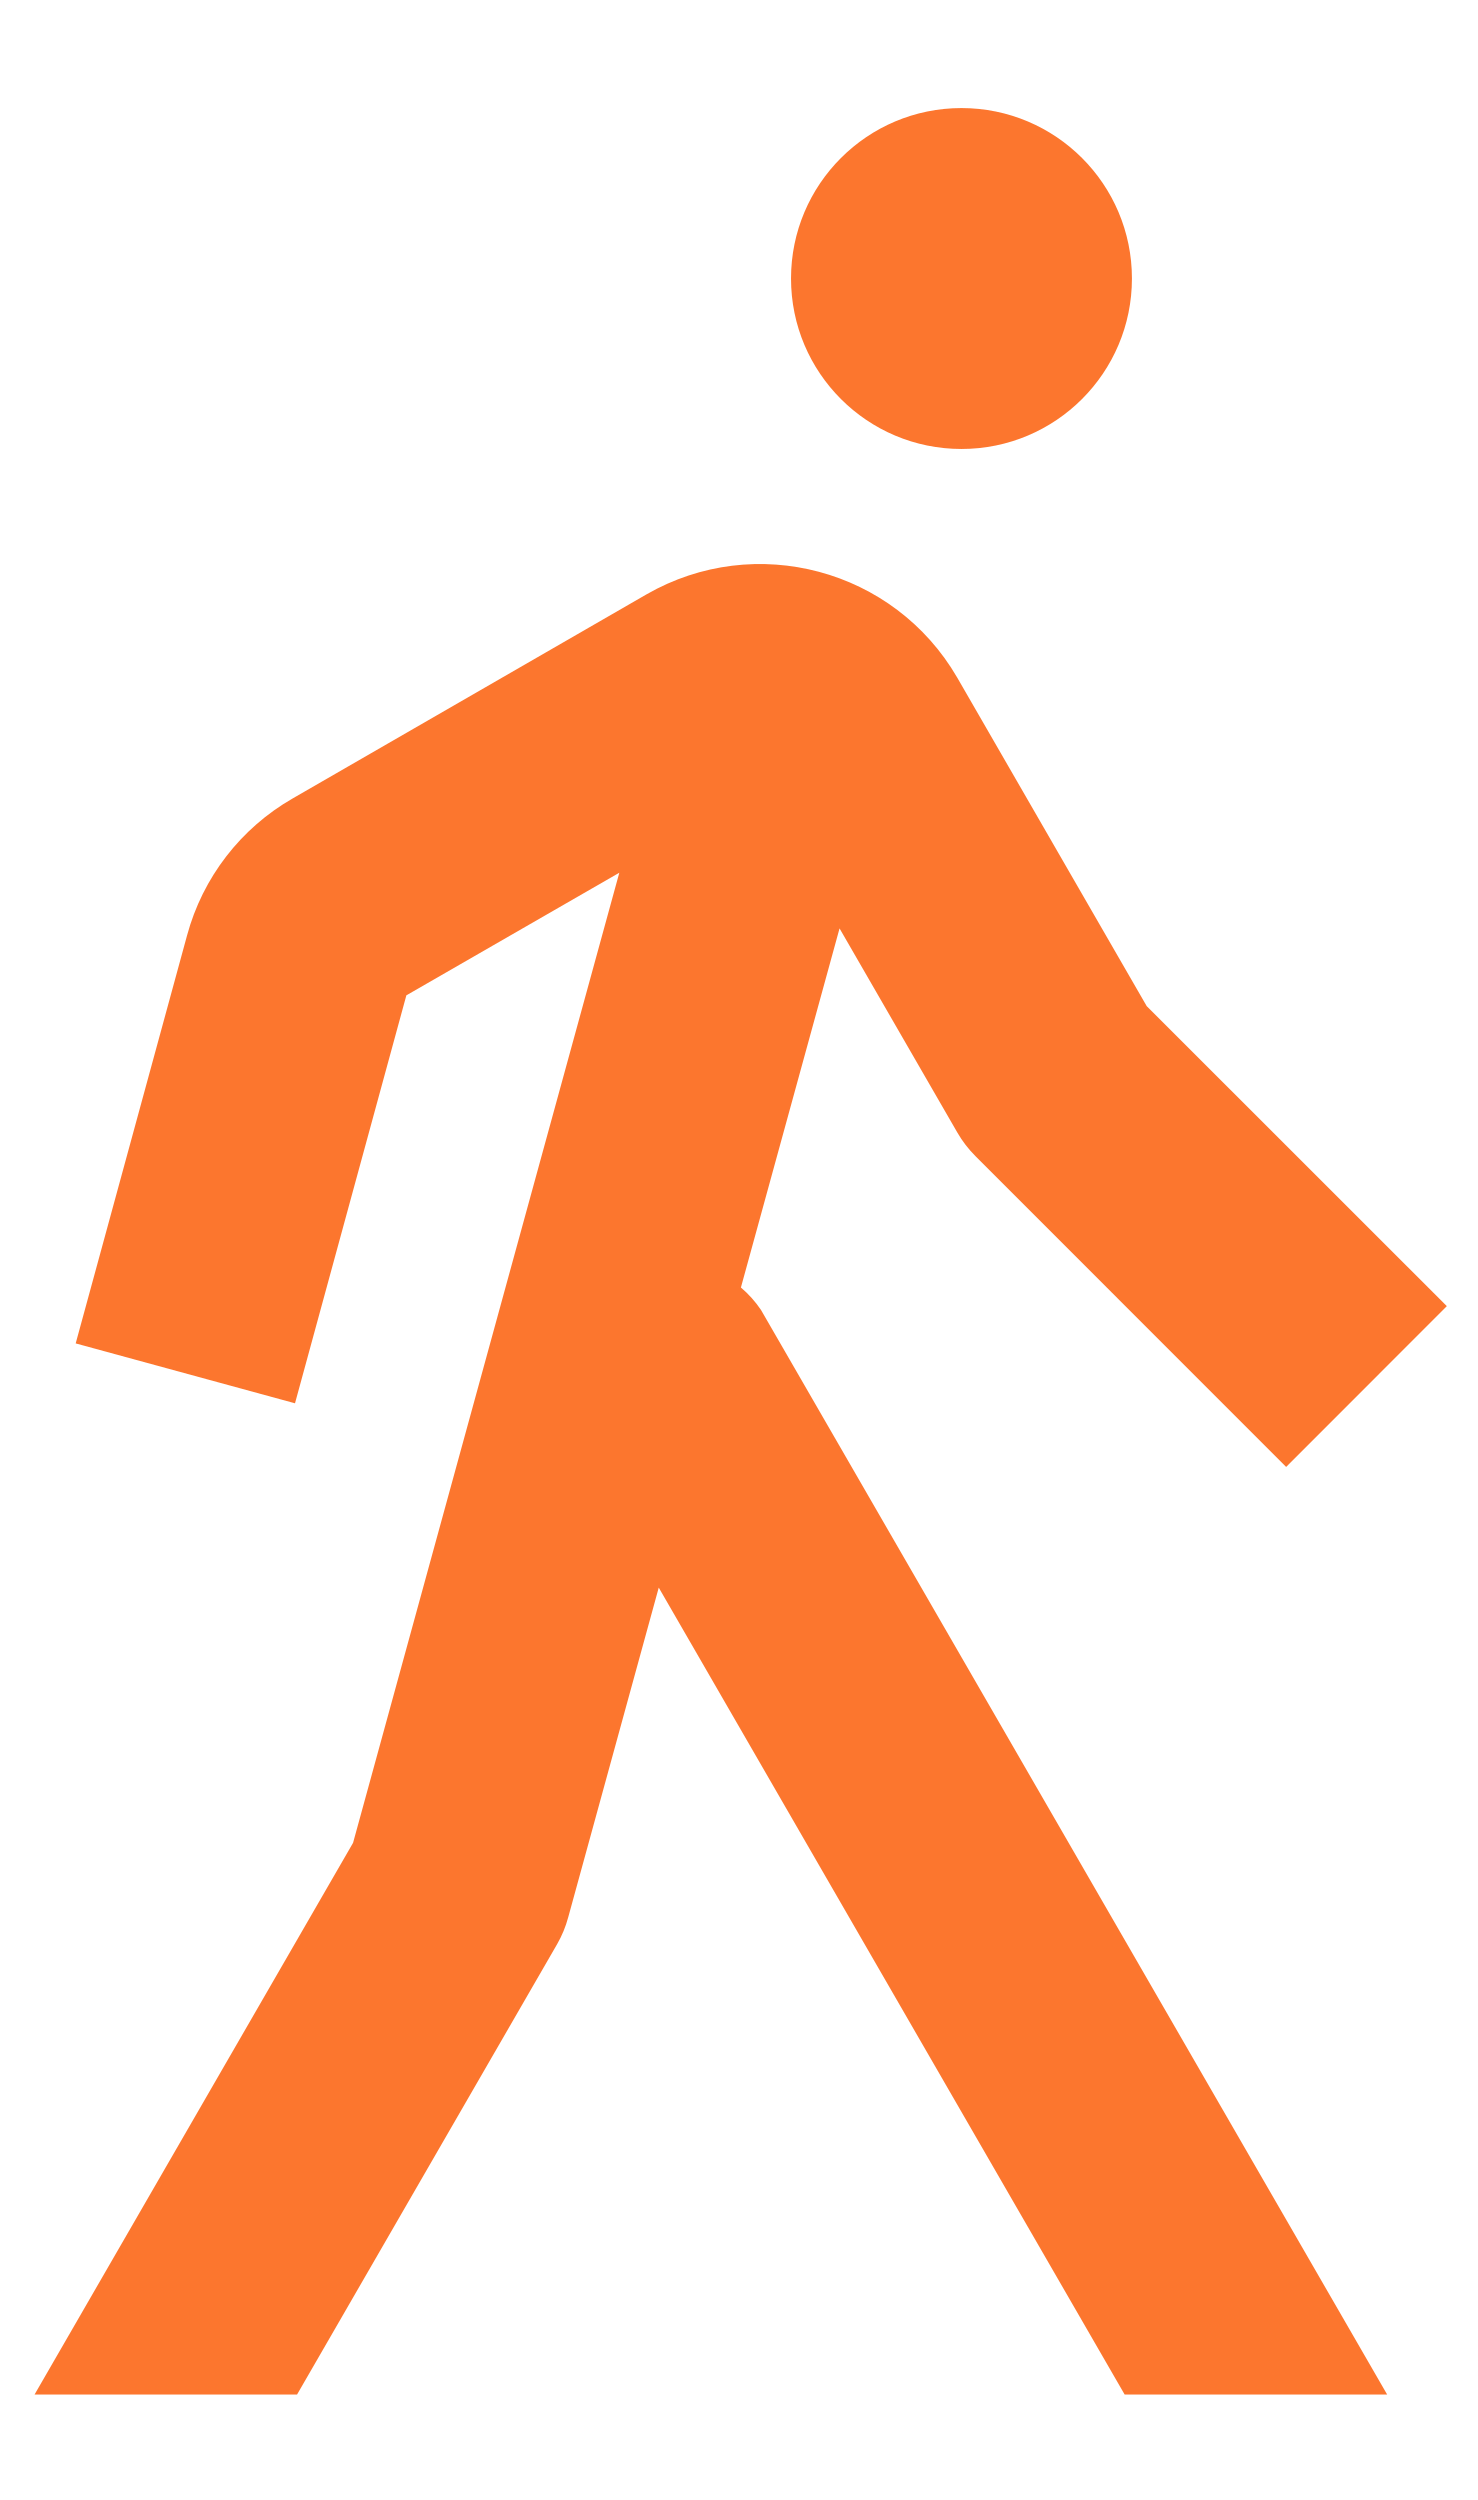
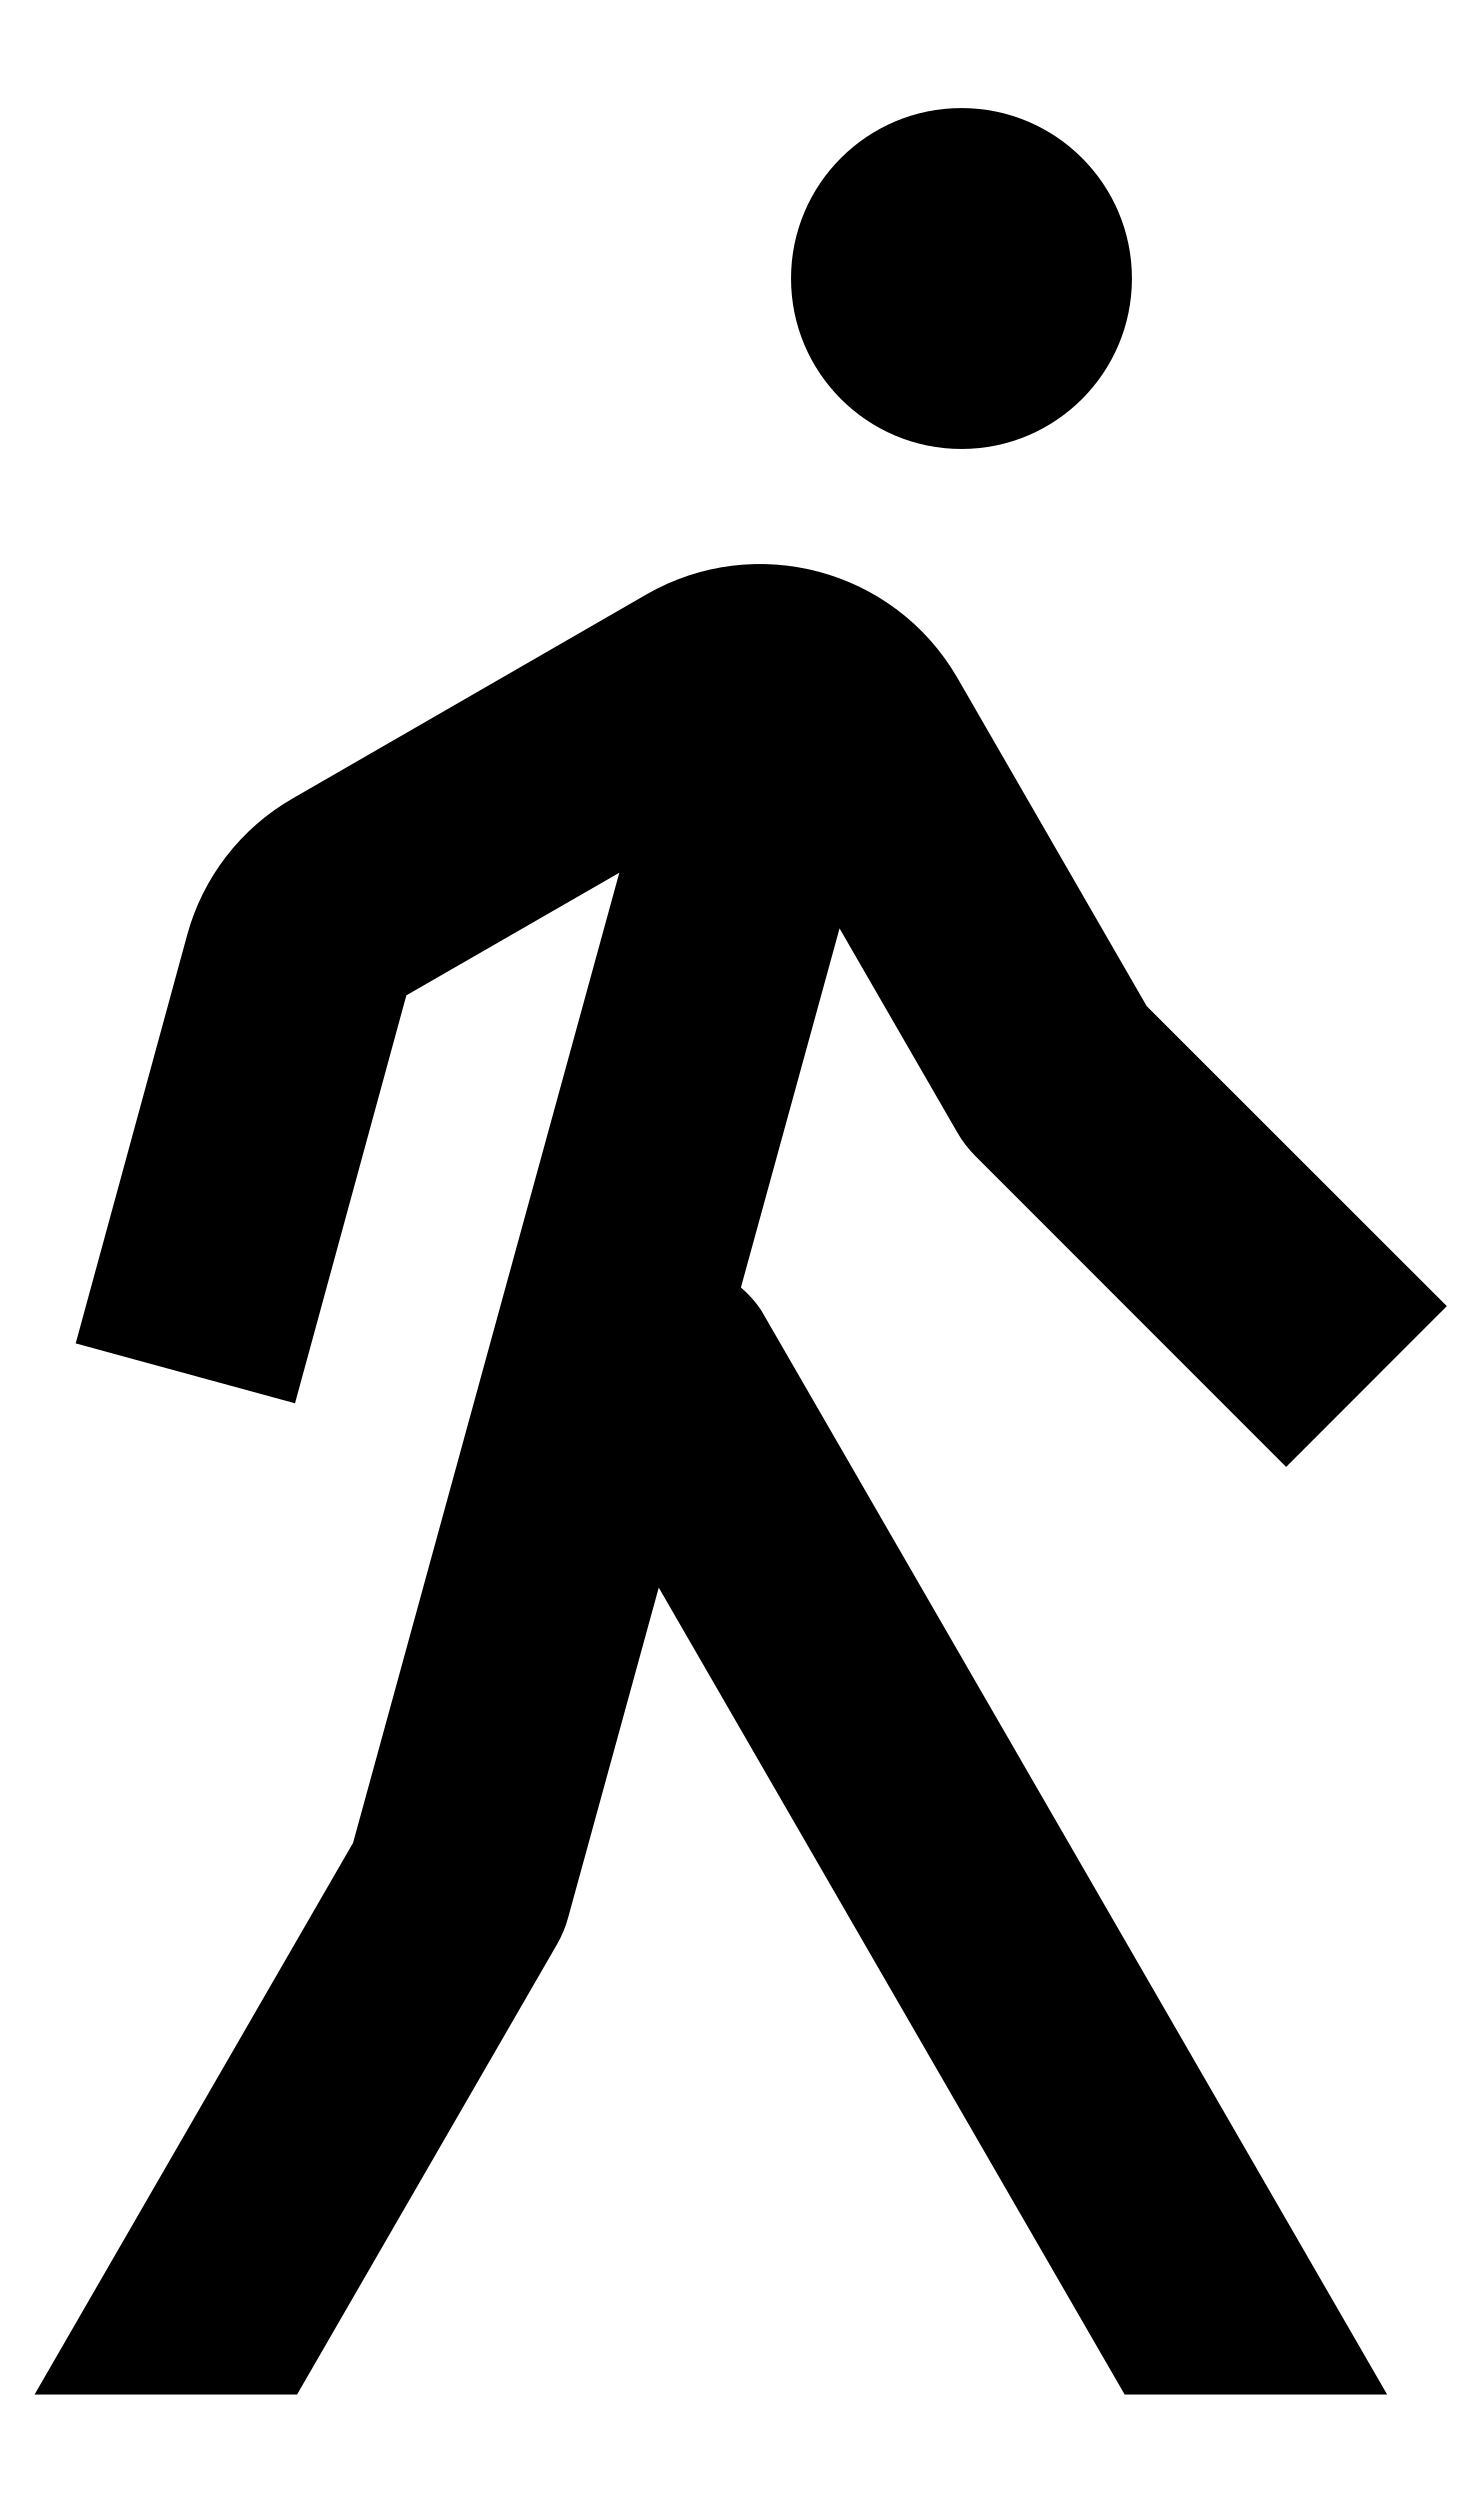
<svg xmlns="http://www.w3.org/2000/svg" width="13" height="22" fill="none">
-   <path d="M8.461 3.951a1.5 1.5 0 100-3 1.5 1.5 0 000 3zM6.52 11.33l.868-3.16 1.037 1.797a1 1 0 00.159.207l2.734 2.735 1.414-1.415-2.641-2.64-1.668-2.892A2.006 2.006 0 005.69 5.23L2.576 7.026a1.988 1.988 0 00-.93 1.206l-.98 3.59 1.93.527.98-3.59L5.45 7.68l-2.343 8.537-2.803 4.855h2.31l2.289-3.964A.987.987 0 005 16.873l.797-2.902 4.1 7.101h2.31l-5.51-9.544a.968.968 0 00-.176-.197z" fill="#FC762E" />
+   <path d="M8.461 3.951a1.5 1.5 0 100-3 1.5 1.5 0 000 3zM6.52 11.33l.868-3.16 1.037 1.797a1 1 0 00.159.207l2.734 2.735 1.414-1.415-2.641-2.64-1.668-2.892A2.006 2.006 0 005.69 5.23L2.576 7.026a1.988 1.988 0 00-.93 1.206l-.98 3.59 1.93.527.98-3.59L5.45 7.68l-2.343 8.537-2.803 4.855h2.31l2.289-3.964A.987.987 0 005 16.873l.797-2.902 4.1 7.101h2.31l-5.51-9.544a.968.968 0 00-.176-.197z" fill="#000000" />
</svg>
